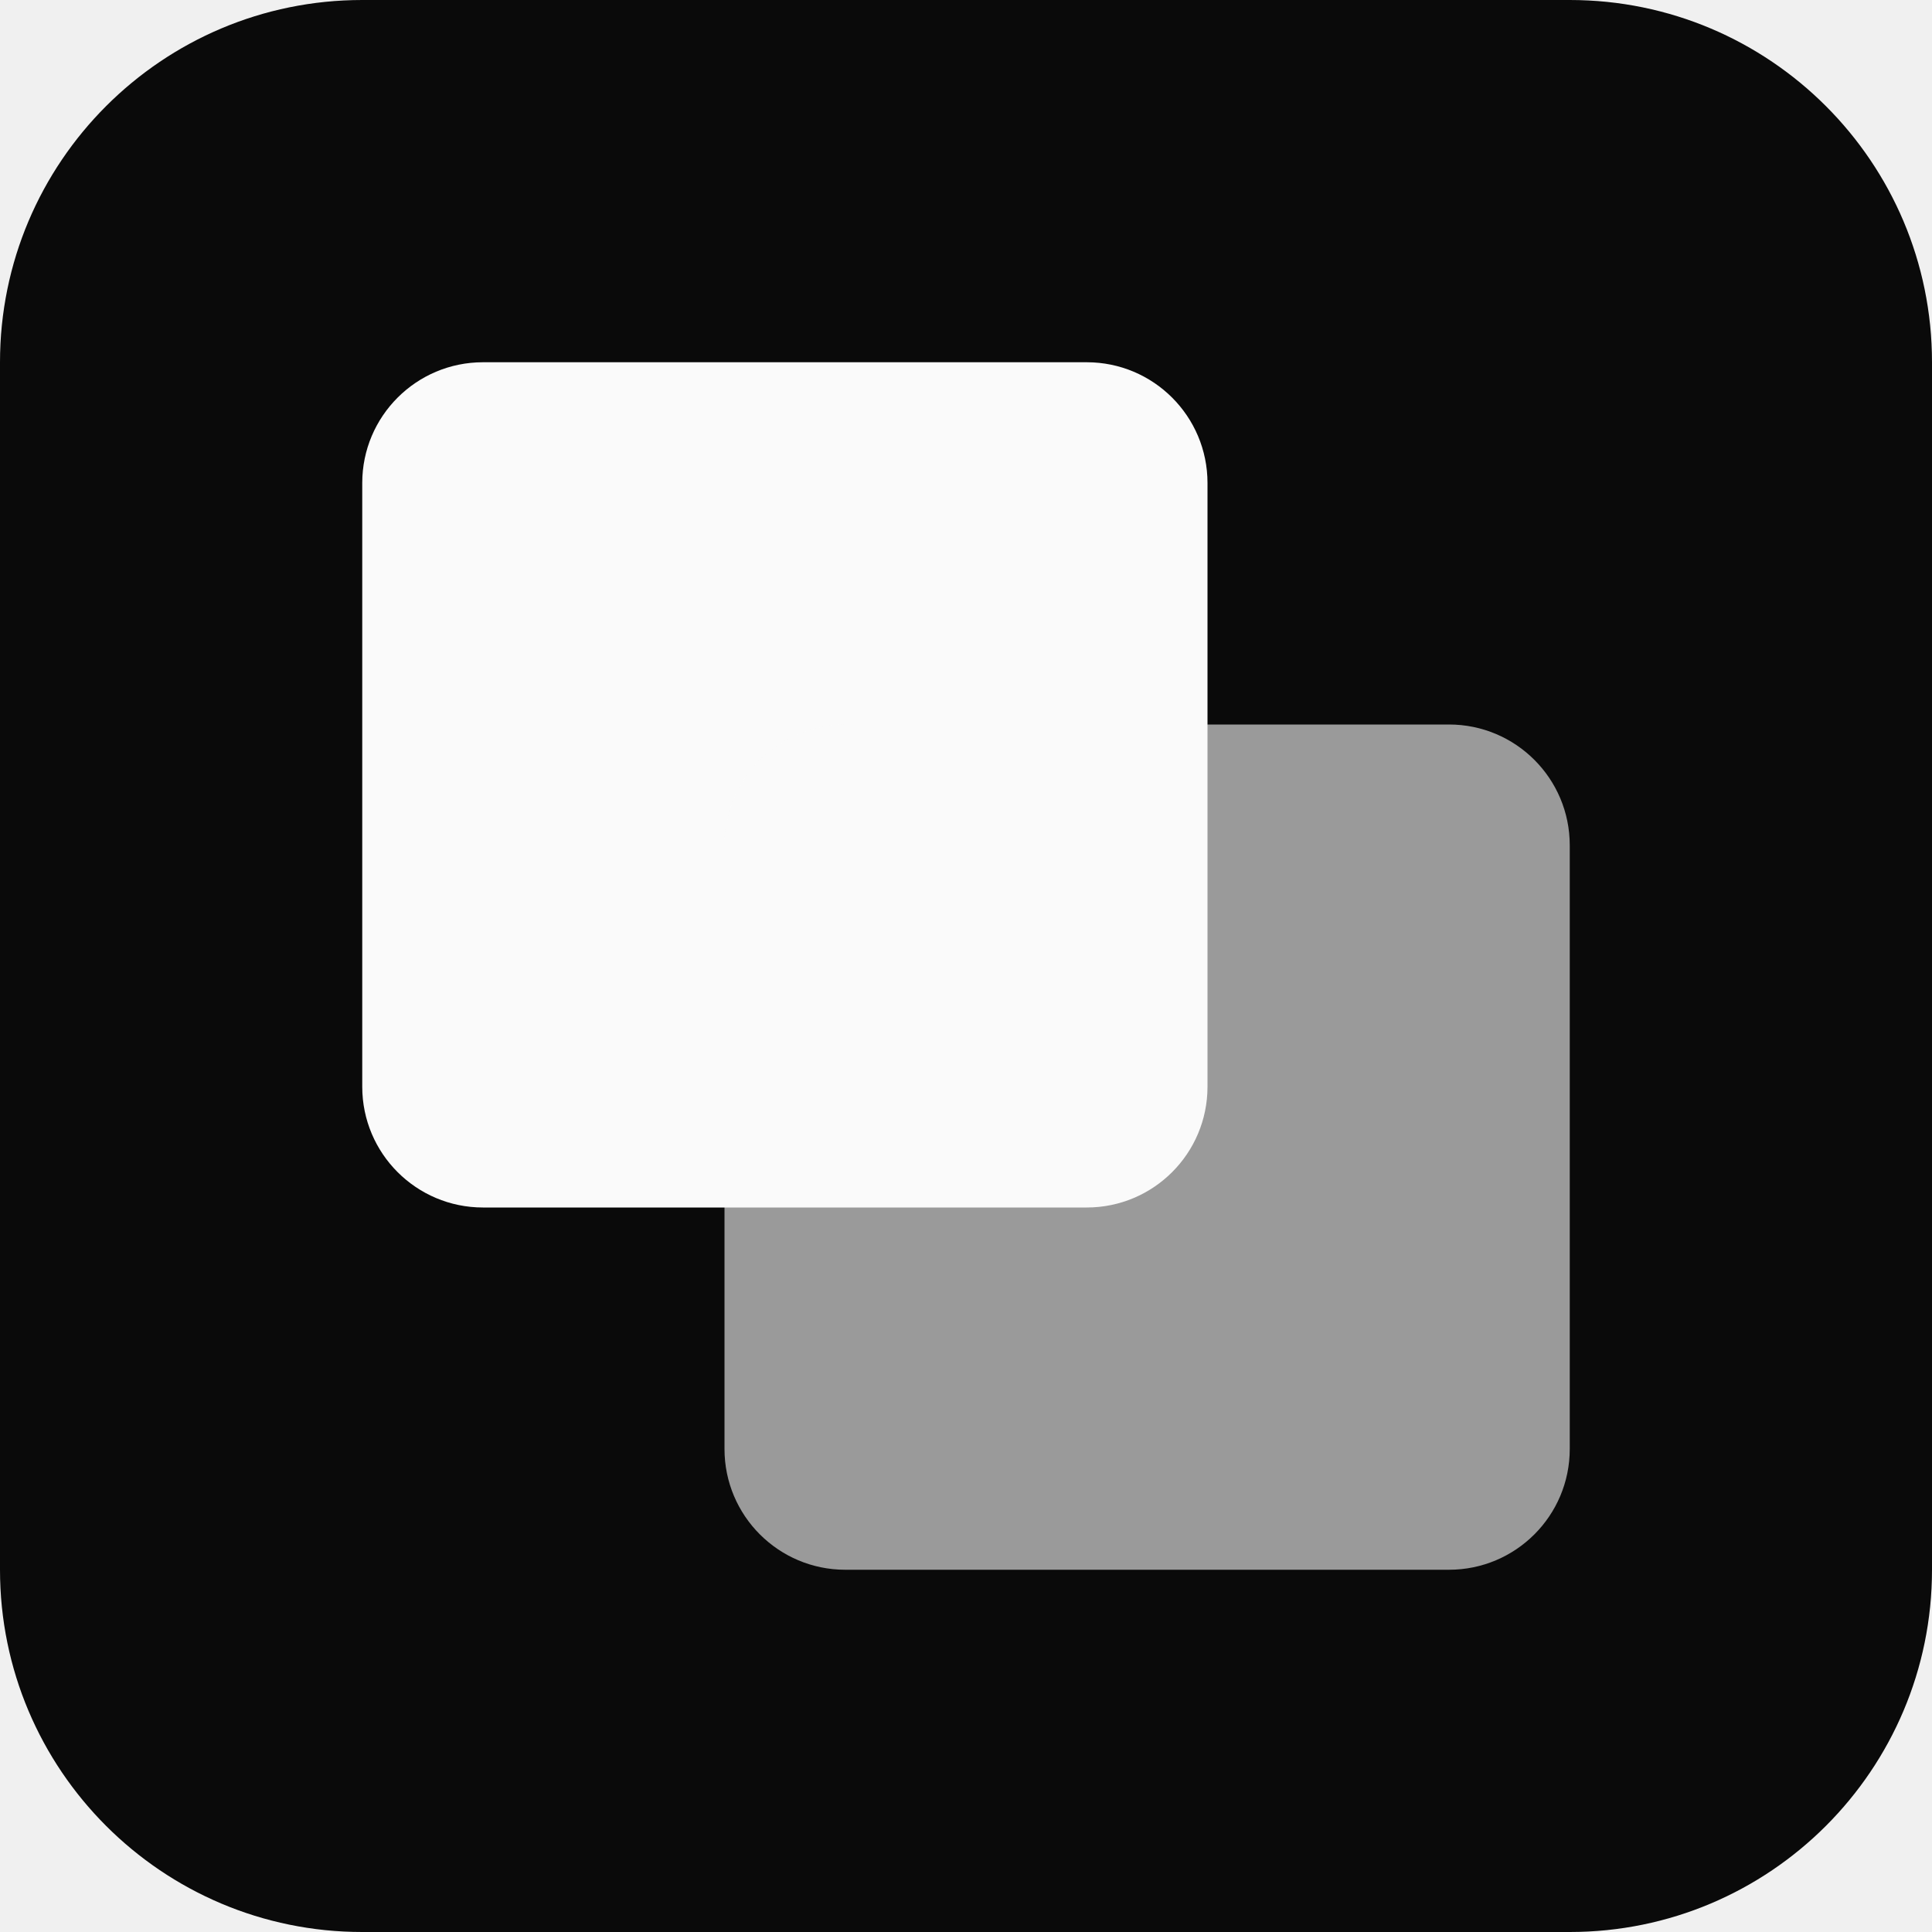
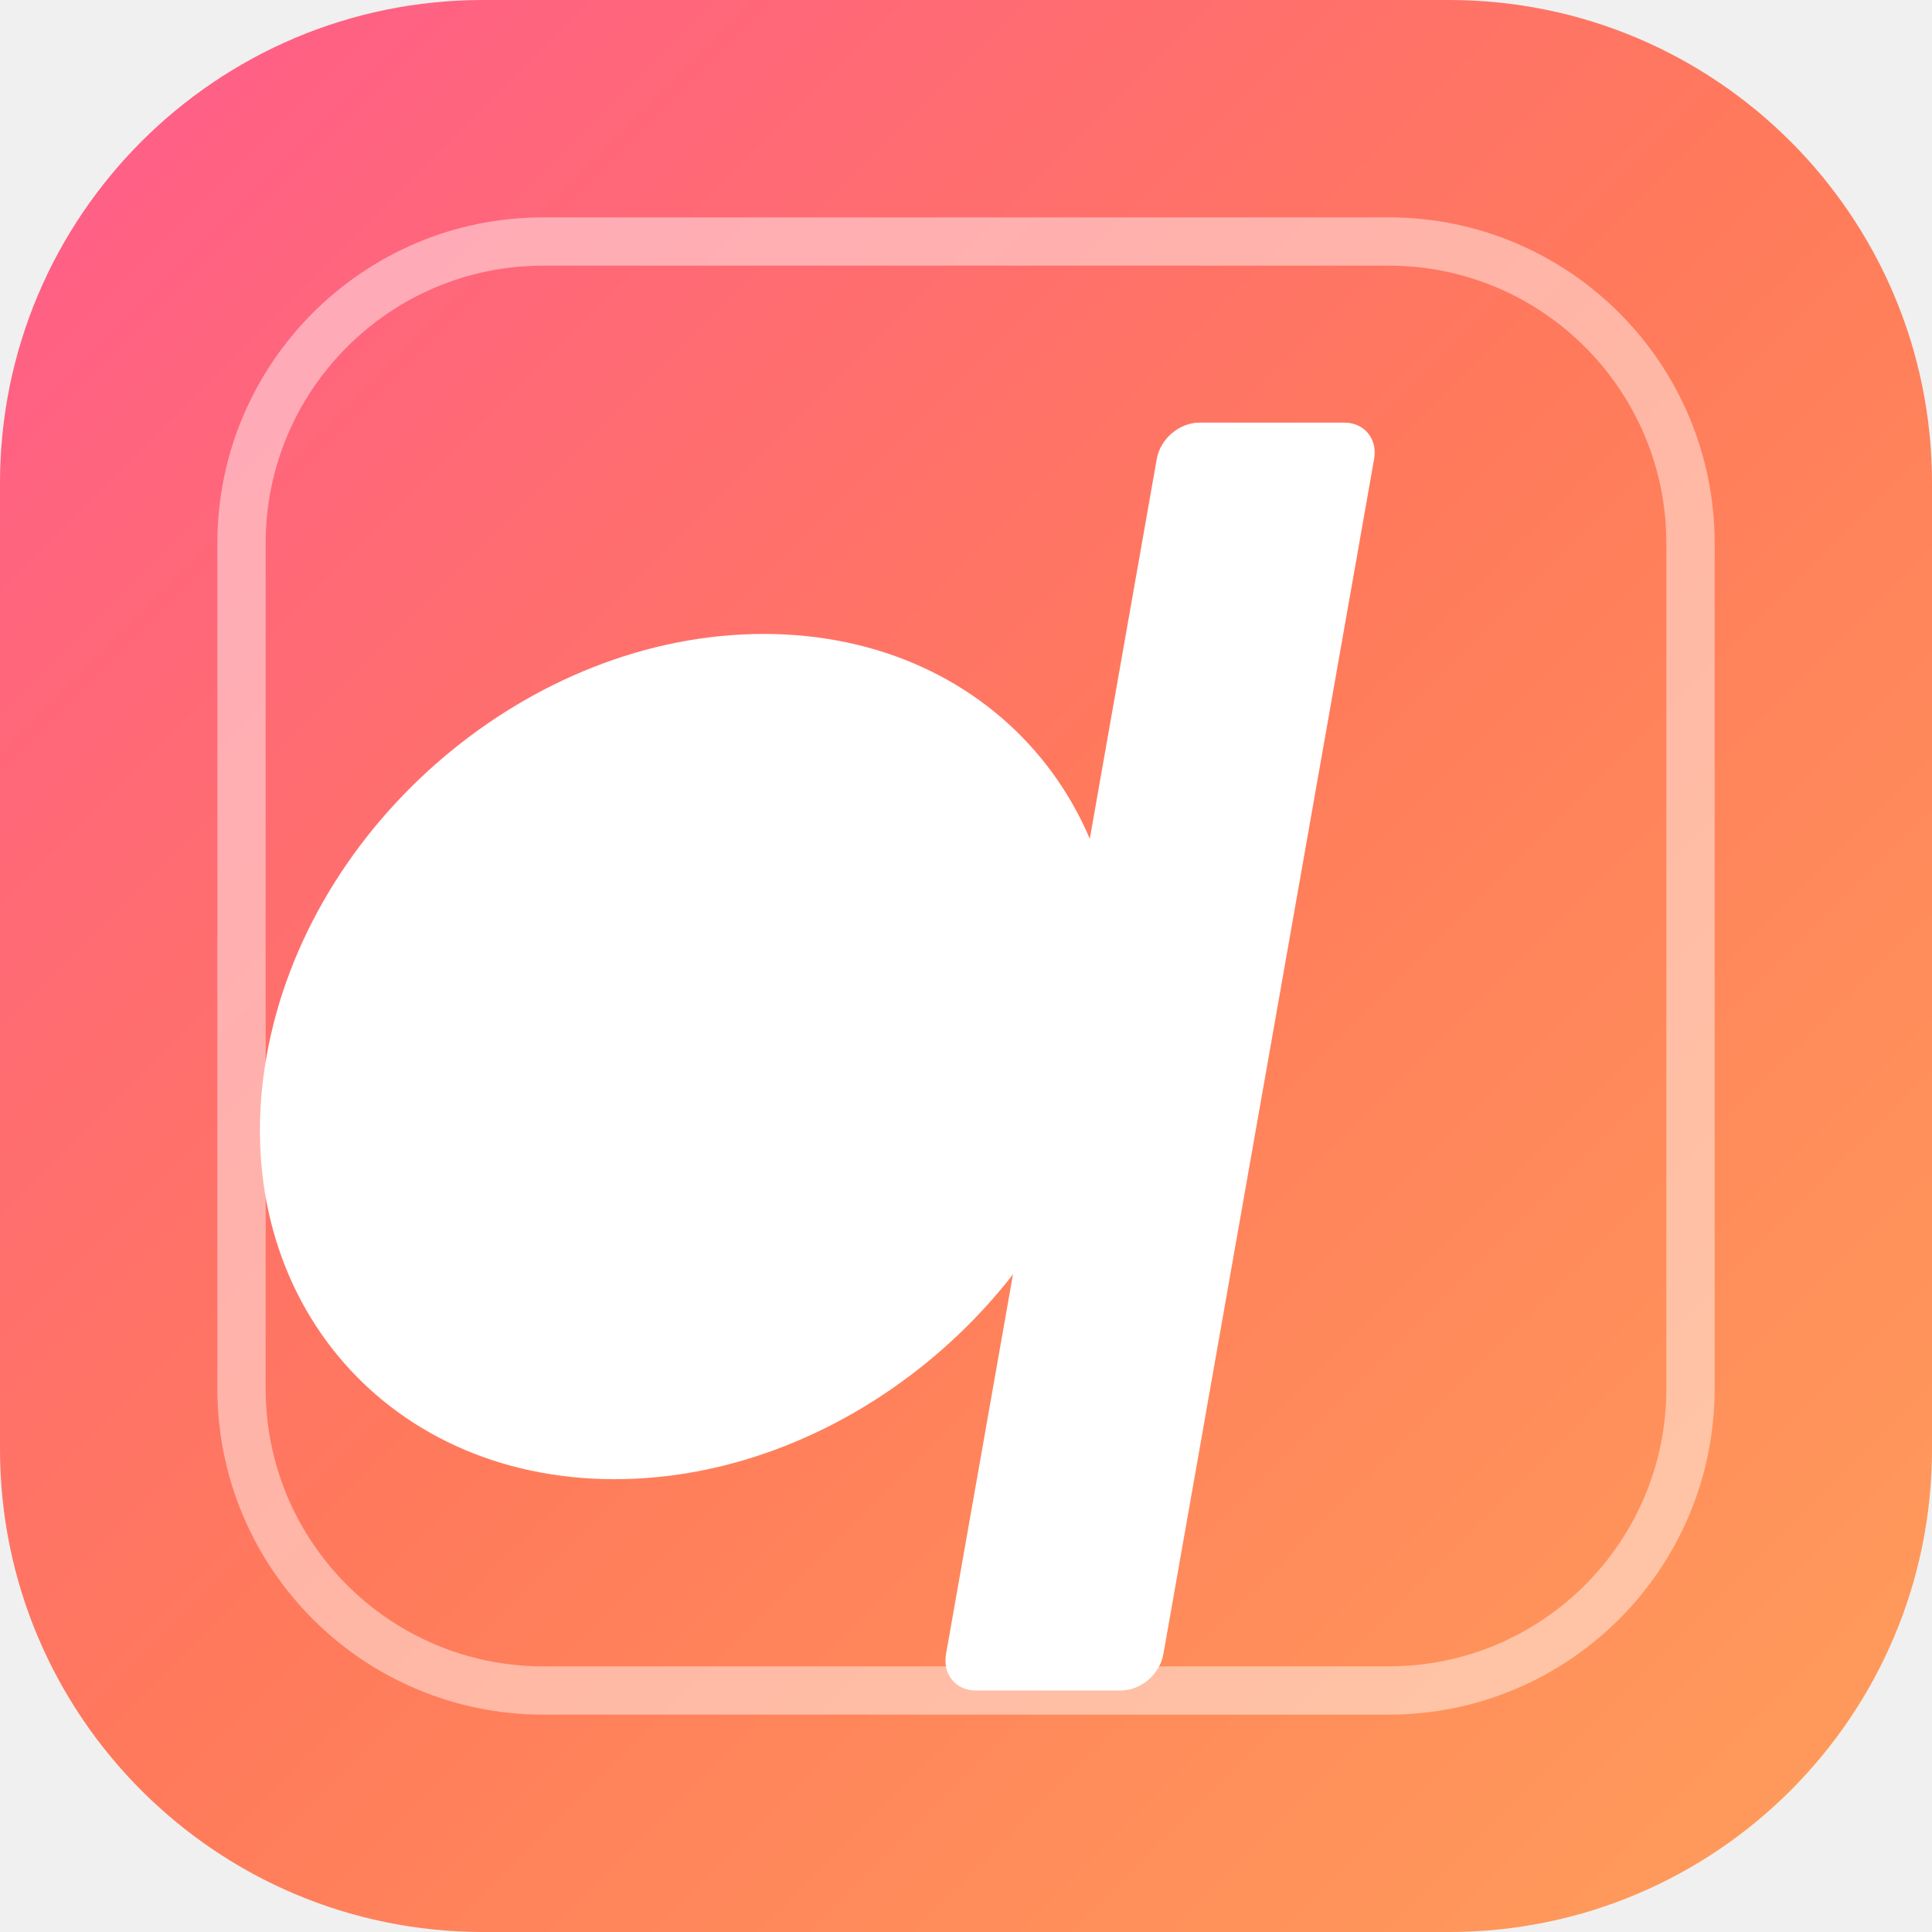
<svg xmlns="http://www.w3.org/2000/svg" viewBox="0 0 32 32" fill="none">
-   <rect width="32" height="32" rx="6" fill="#0a0a0a" />
-   <rect x="6" y="6" width="14" height="14" rx="2" fill="#fafafa" />
-   <rect x="12" y="12" width="14" height="14" rx="2" fill="#fafafa" fill-opacity="0.6" />
+   <defs>
+     <linearGradient id="drift" x1="0" y1="0" x2="32" y2="32" gradientUnits="userSpaceOnUse">
+       <stop offset="0" stop-color="#ff5b8d" />
+       <stop offset="0.5" stop-color="#ff7a5b" />
+       <stop offset="1" stop-color="#ff9f5b" />
+     </linearGradient>
+   </defs>
+   <rect width="32" height="32" rx="8" fill="url(#drift)" />
+   <rect x="4" y="4" width="24" height="24" rx="5" fill="none" stroke="white" stroke-opacity="0.45" stroke-width="0.8" />
+   <g transform="skewX(-10) translate(0.5 0)" fill="white">
+     <rect x="20" y="7" width="3.6" height="21" rx="0.6" />
+     <circle cx="14" cy="17.5" r="7" />
+   </g>
</svg>
